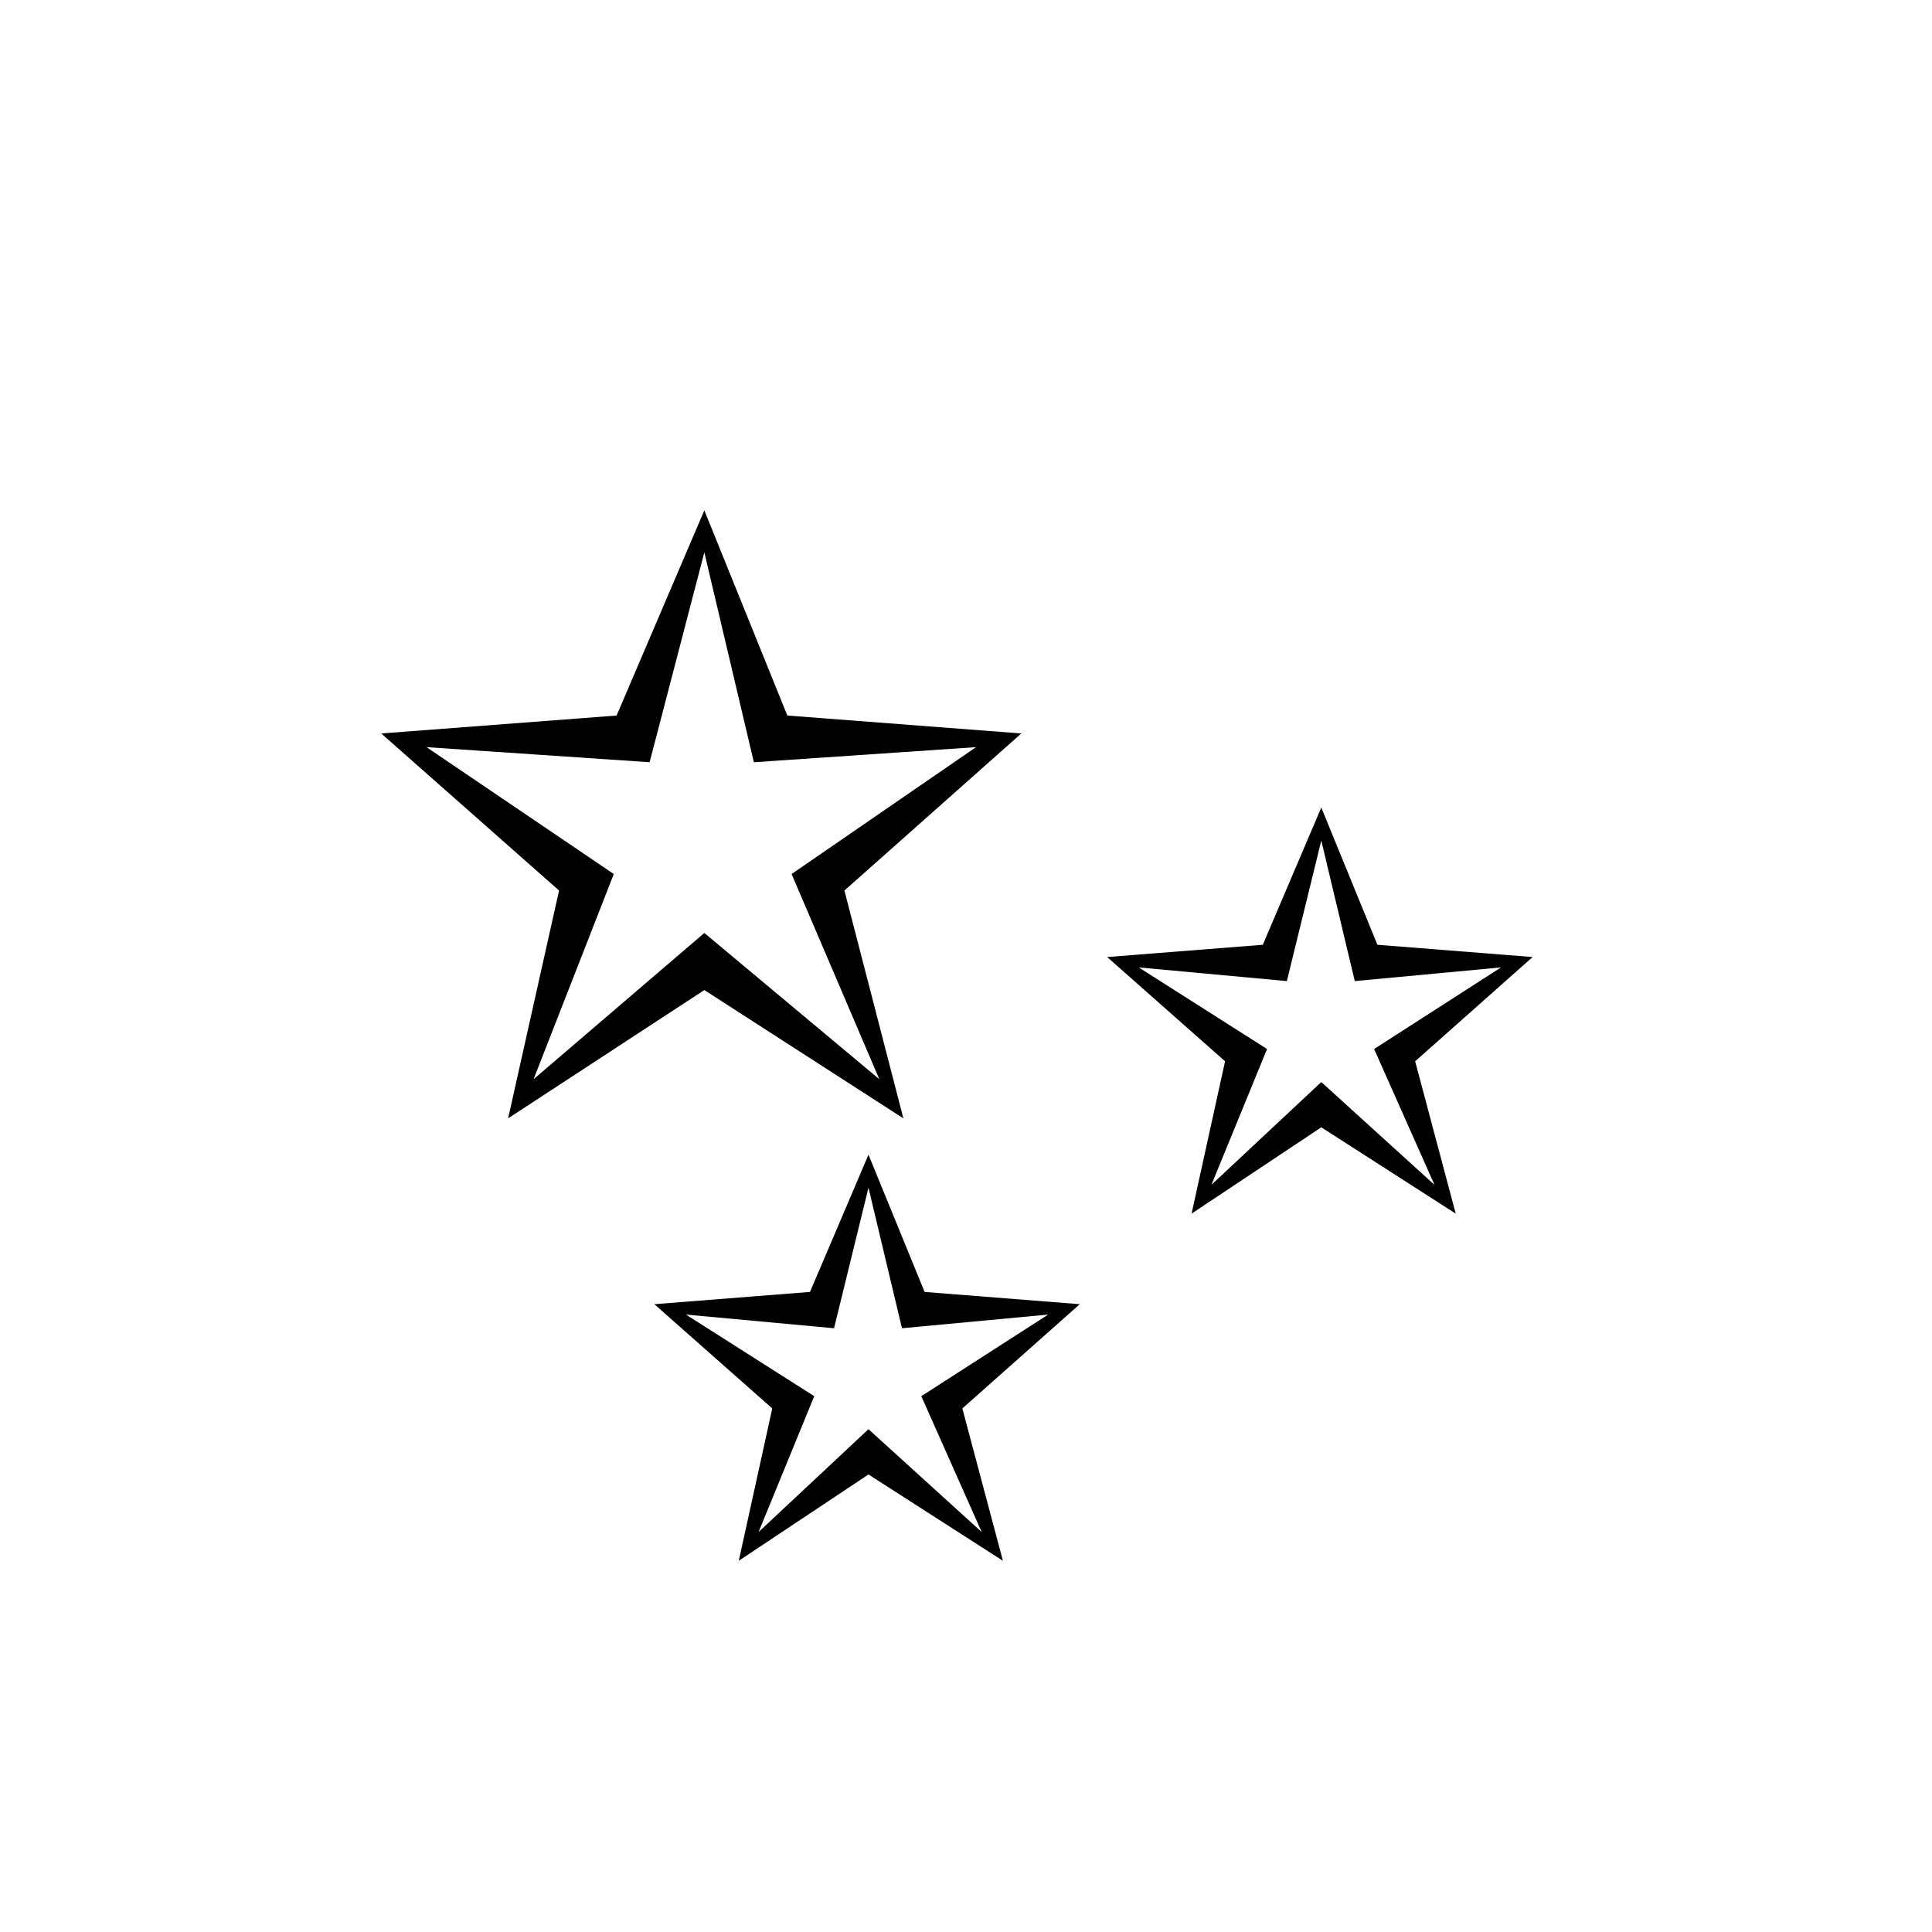
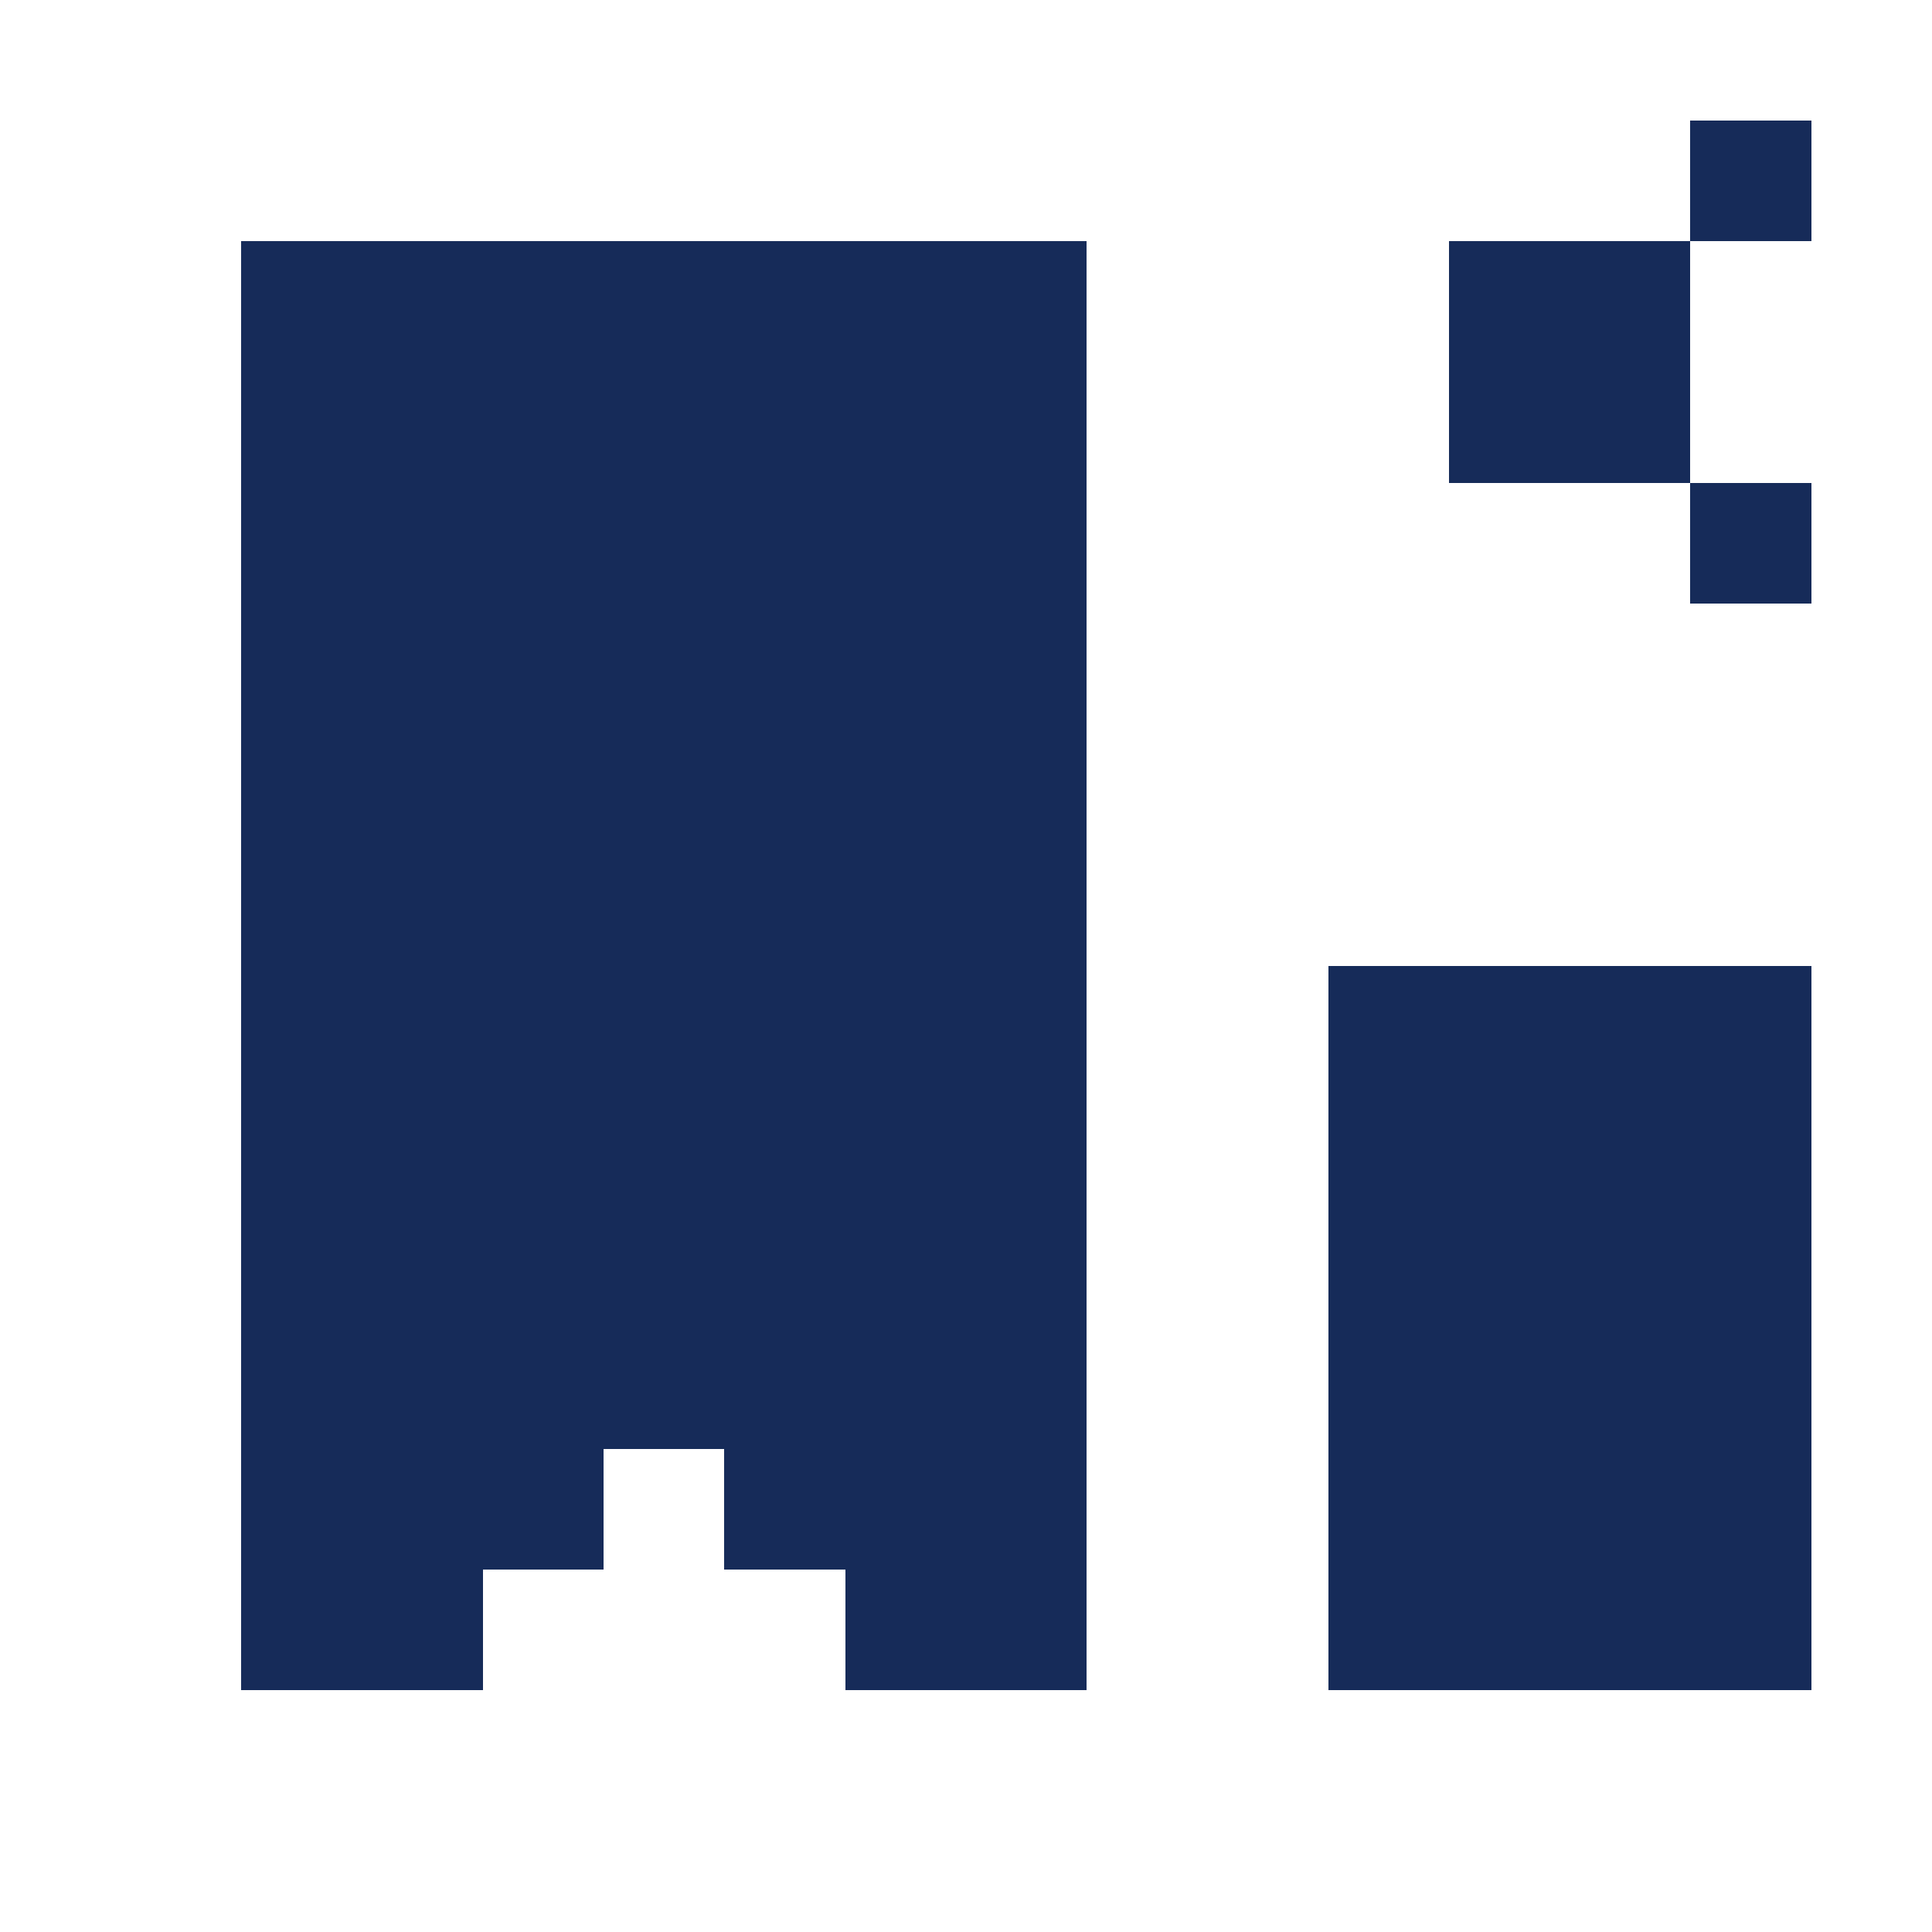
- <svg xmlns="http://www.w3.org/2000/svg" viewBox="0 0 64 64">
-   <text x="32" y="51" font-family="Apple Color Emoji, Segoe UI Emoji, Noto Color Emoji, sans-serif" font-size="50" text-anchor="middle">
-     ✨
-   </text>
+ <svg xmlns="http://www.w3.org/2000/svg" width="32" height="32" viewBox="0 0 32 32" shape-rendering="crispEdges">
+   <path fill="#162B59" fill-rule="evenodd" d="M4 4H18V28H14V26H12V24H10V26H8V28H4Z" />
+   <rect x="22" y="16" width="8" height="12" rx="0" fill="#162B59" />
+   <rect x="24" y="4" width="4" height="4" rx="0" fill="#162B59" />
+   <rect x="28" y="2" width="2" height="2" rx="0" fill="#162B59" />
+   <rect x="28" y="8" width="2" height="2" rx="0" fill="#162B59" />
</svg>
